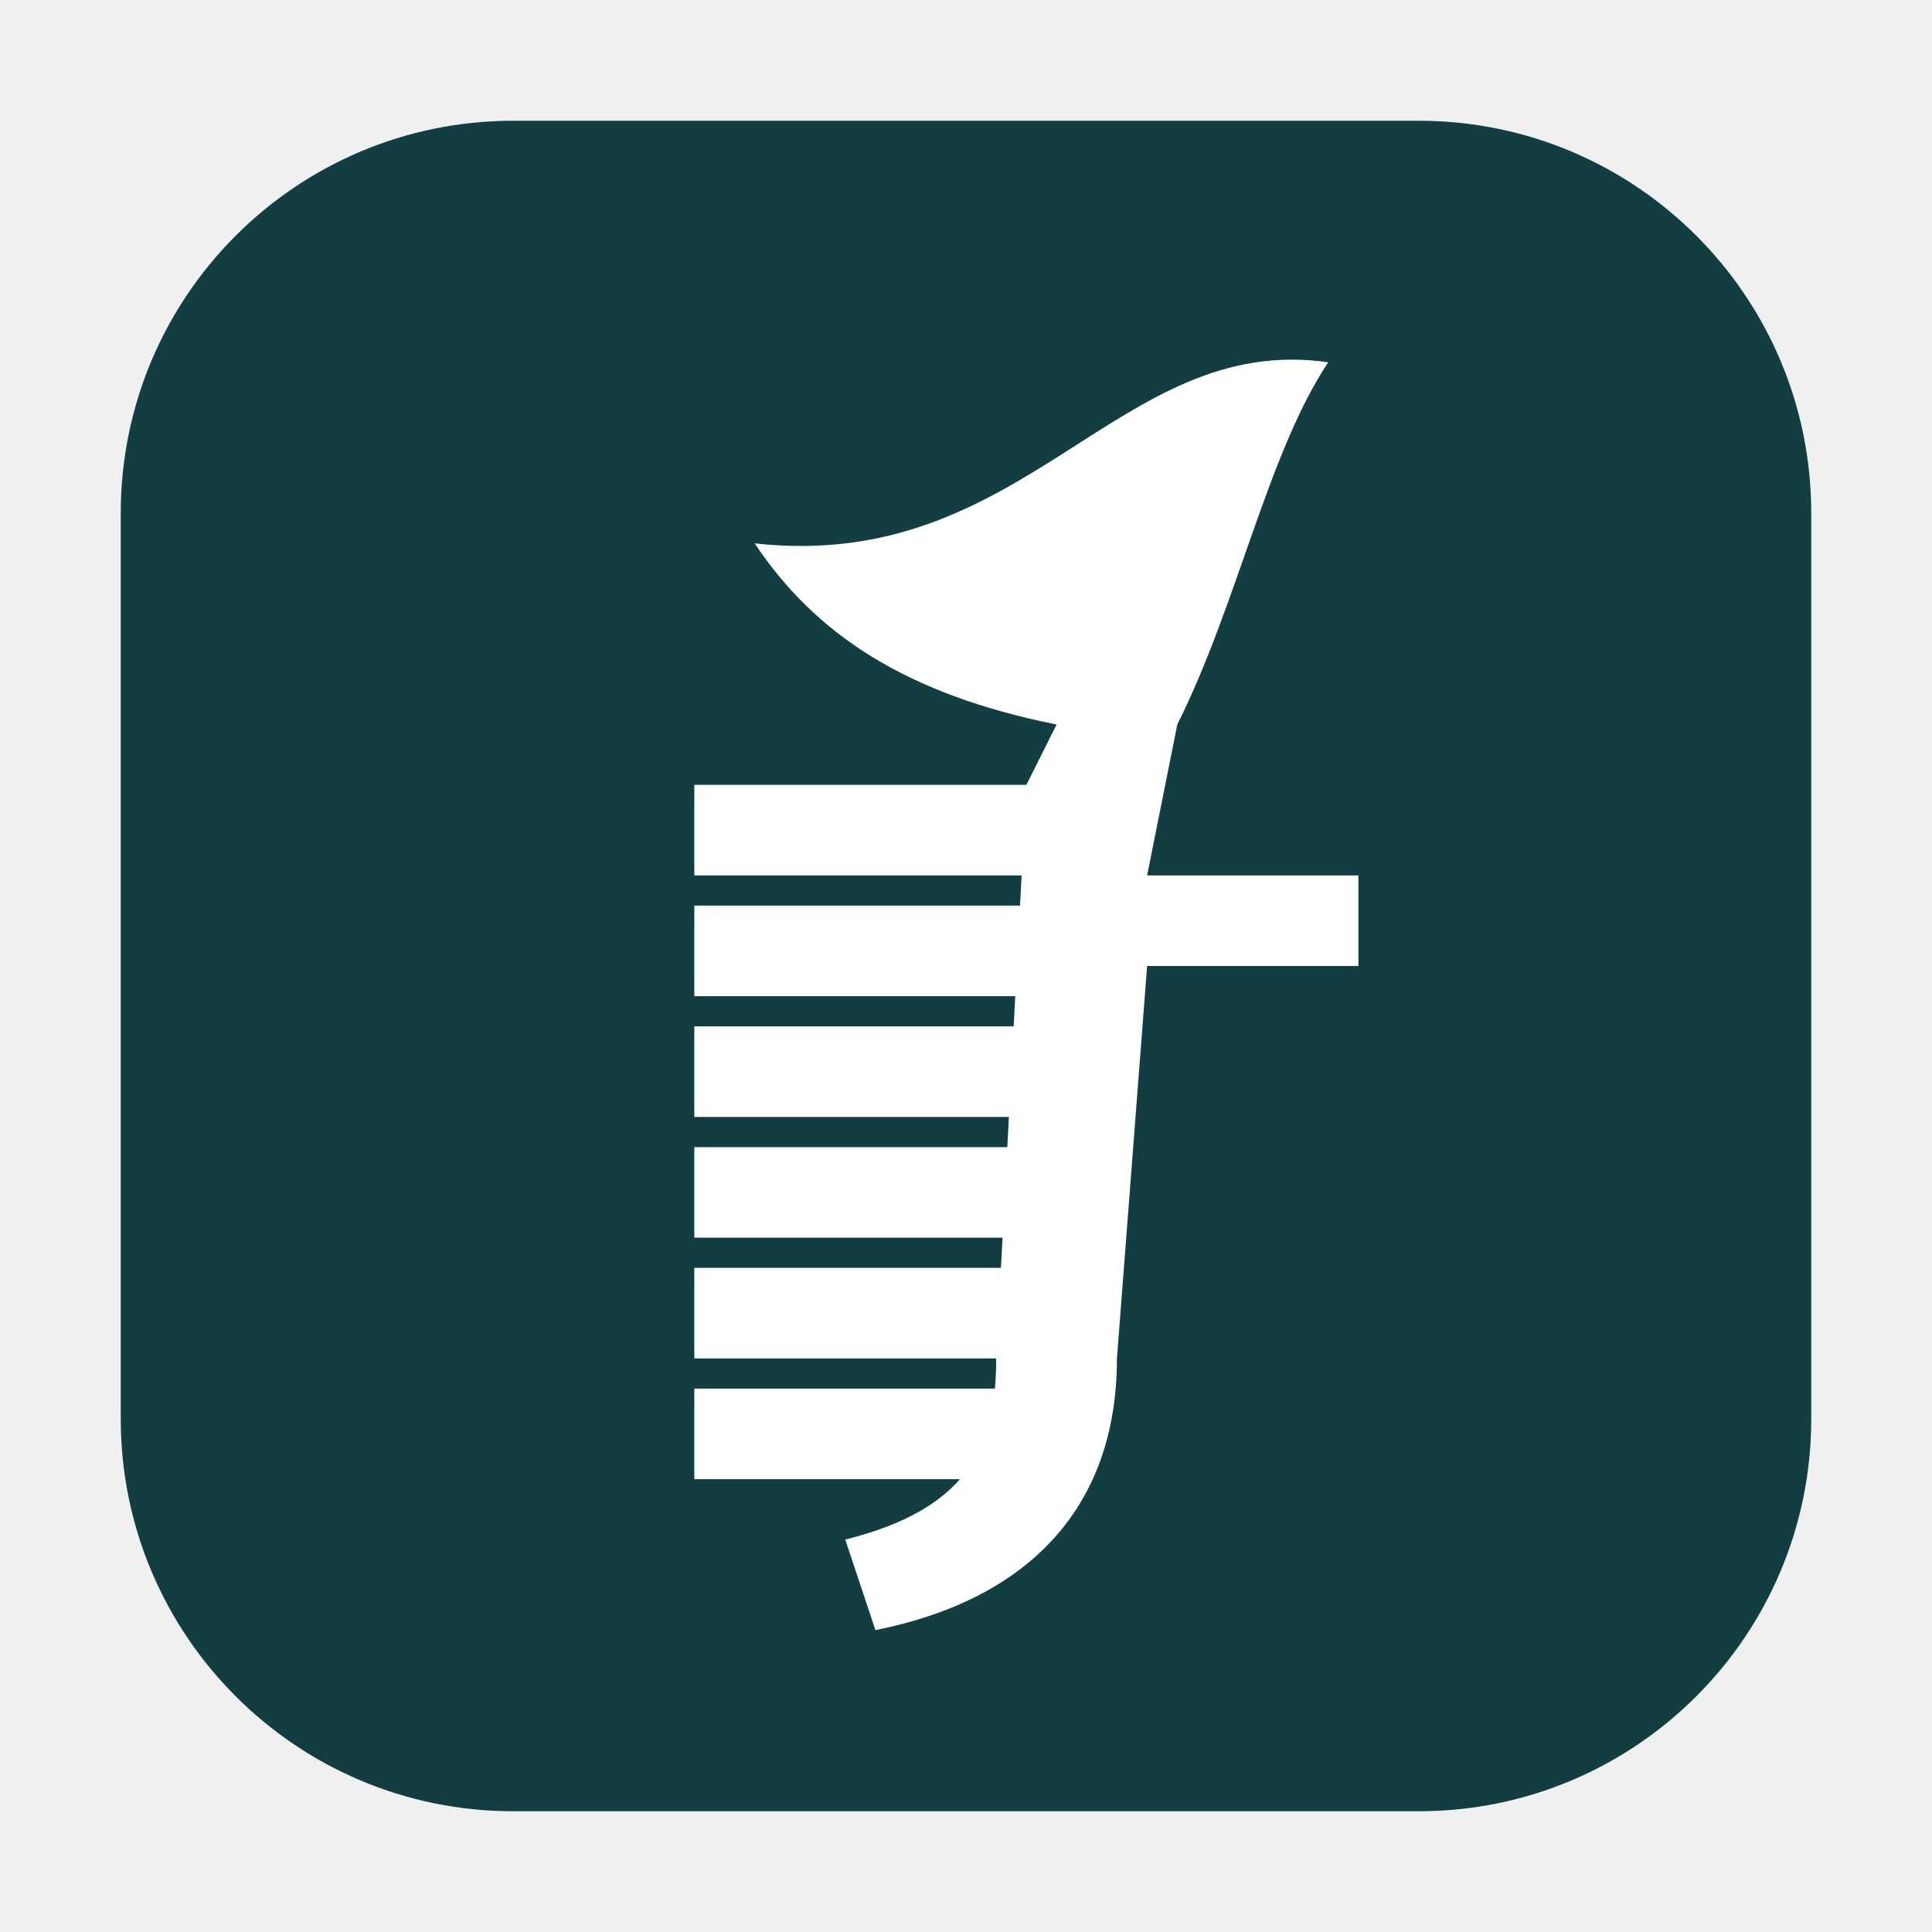
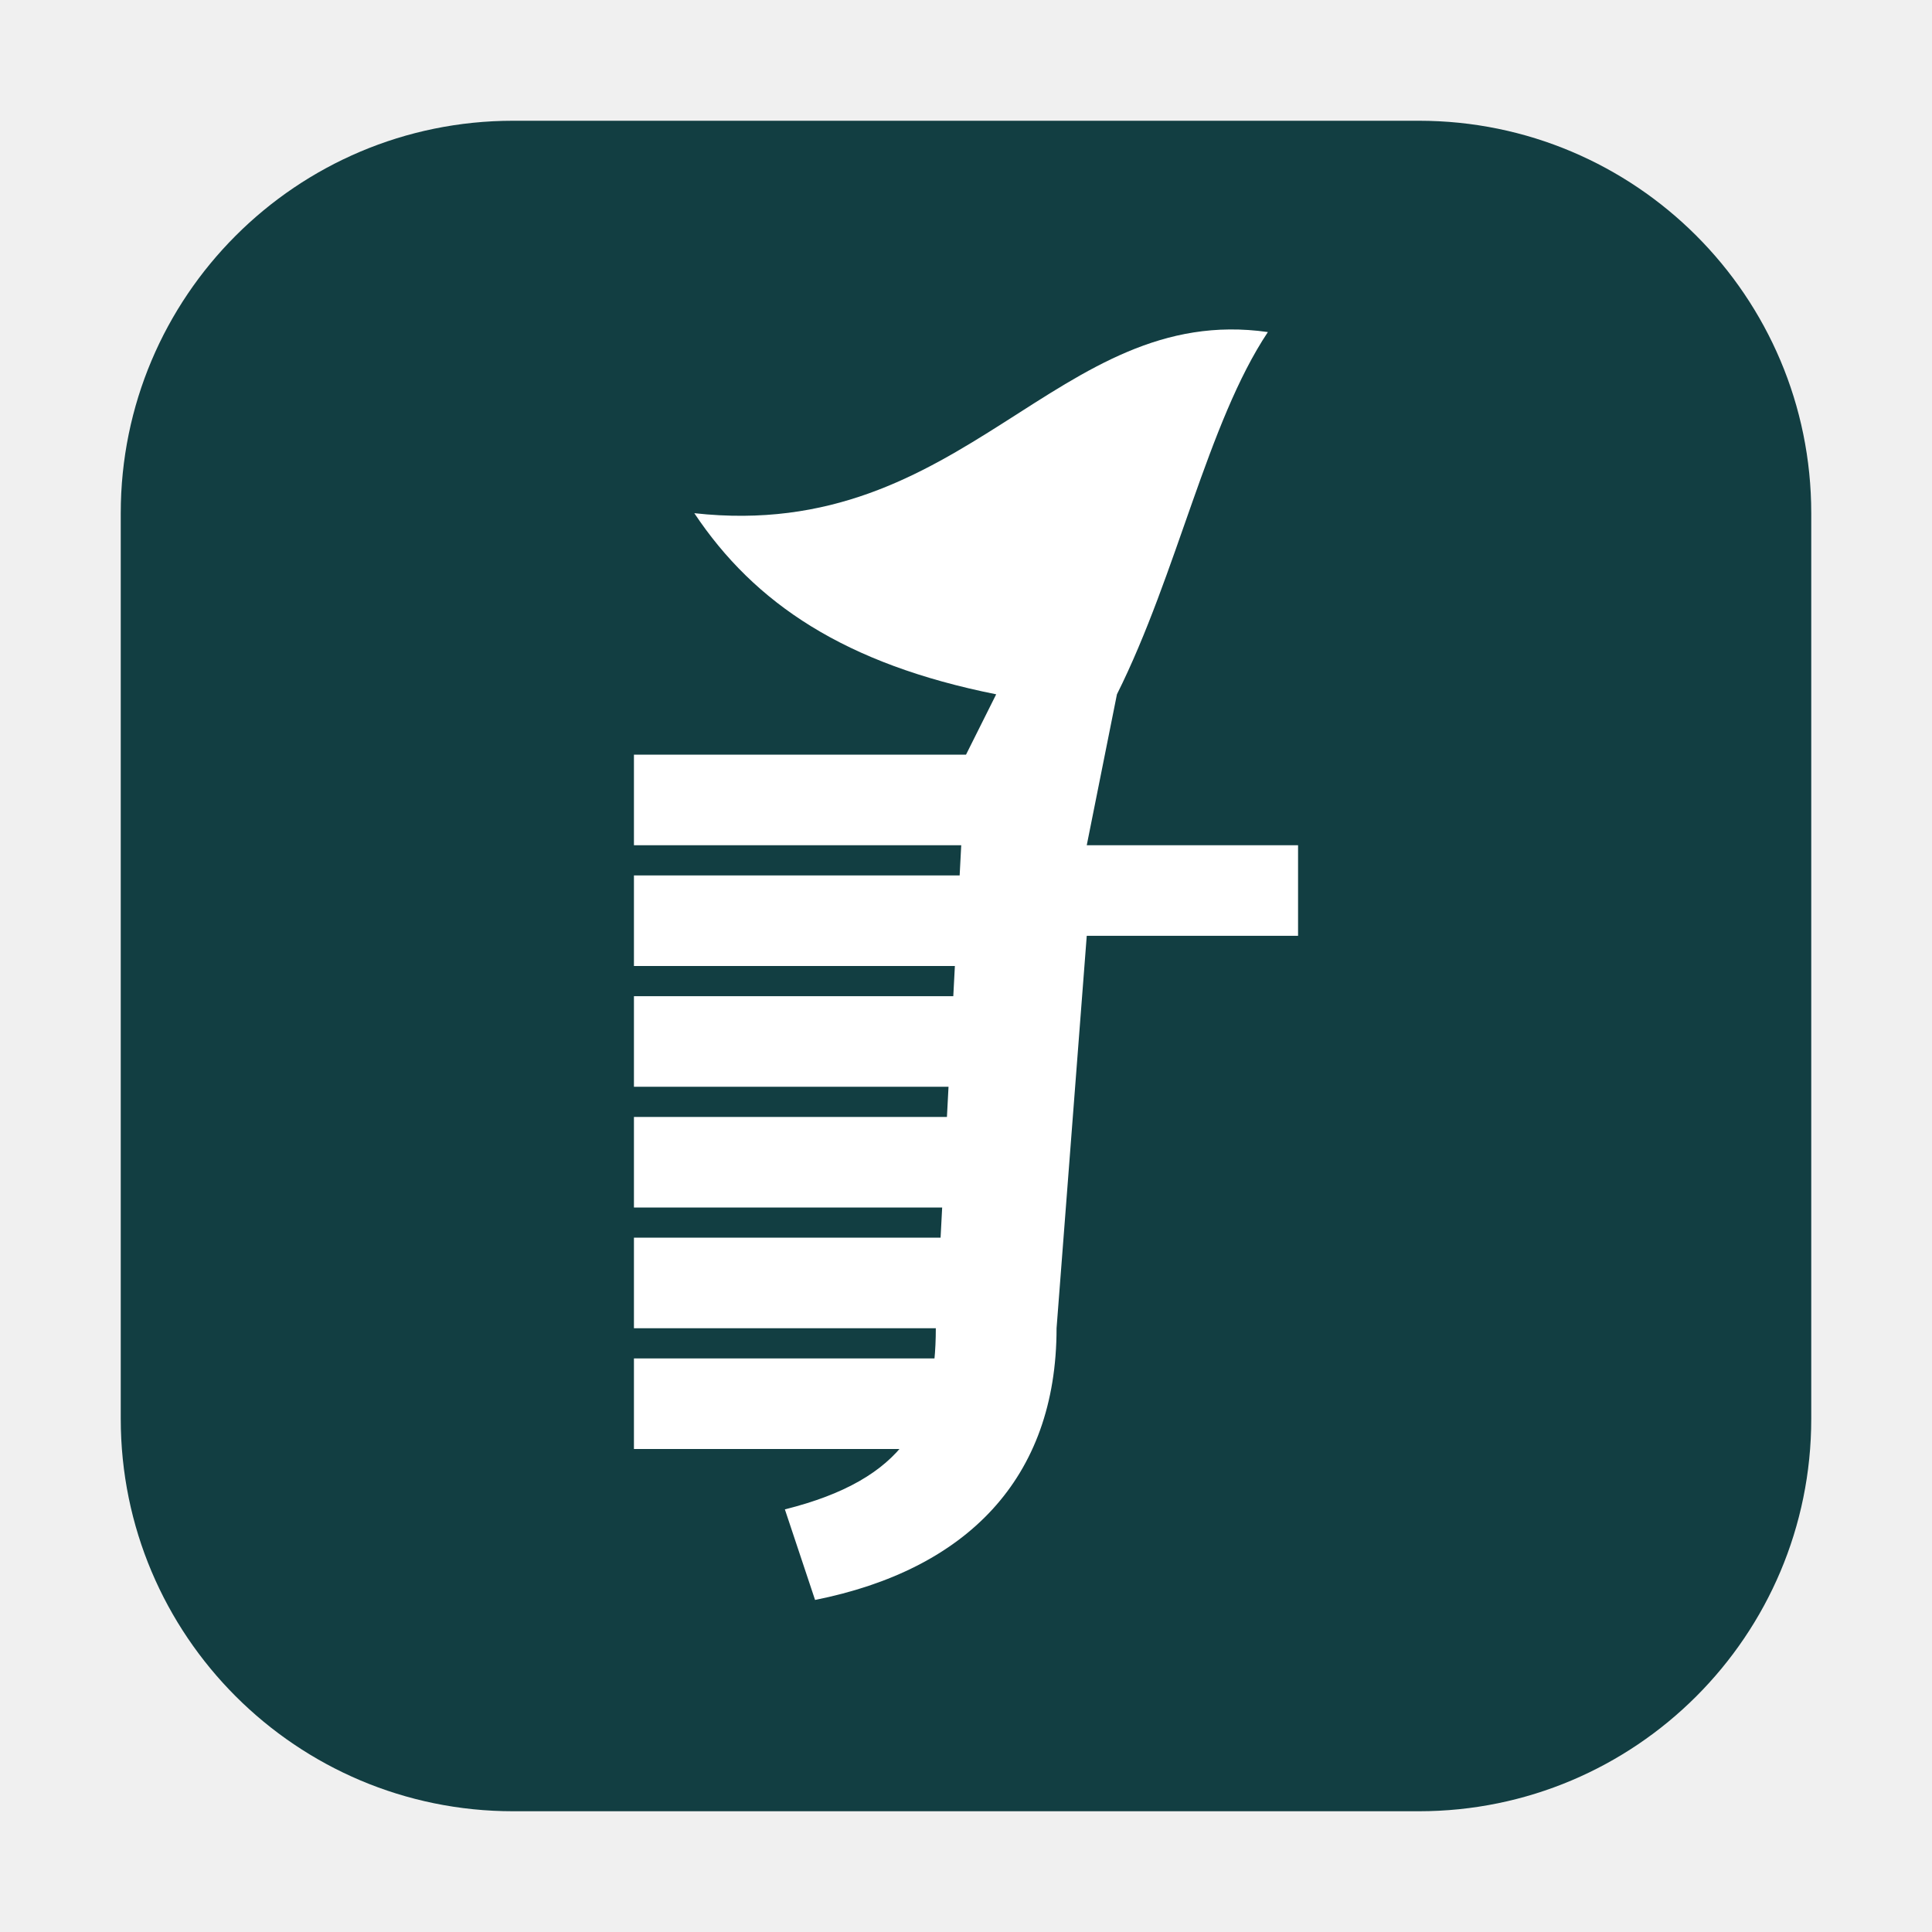
<svg xmlns="http://www.w3.org/2000/svg" width="1024" height="1024" viewBox="0 0 64 64">
  <rect x="4" y="4" width="56" height="56" rx="13" fill="#123e42" />
-   <path fill="#ffffff" d="M35 24C30 23 27 21 25 18C34 19 37 11 44 12C42 15 41 20 39 24L38 29H45V32H38L37 45C37 50 34 53 29 54L28 51C32 50 33 48 33 45L34 26Z M23 26H37V29H23Z M23 30H37V33H23Z M23 34H36V37H23Z M23 38H36V41H23Z M23 42H36V45H23Z M23 46H35V49H23Z" />
+   <path fill="#ffffff" transform="translate(-2 -1)" d="M35 24C30 23 27 21 25 18C34 19 37 11 44 12C42 15 41 20 39 24L38 29H45V32H38L37 45C37 50 34 53 29 54L28 51C32 50 33 48 33 45L34 26Z M23 26H37V29H23Z M23 30H37V33H23Z M23 34H36V37H23Z M23 38H36V41H23Z M23 42H36V45H23Z M23 46H35V49H23Z" />
</svg>
